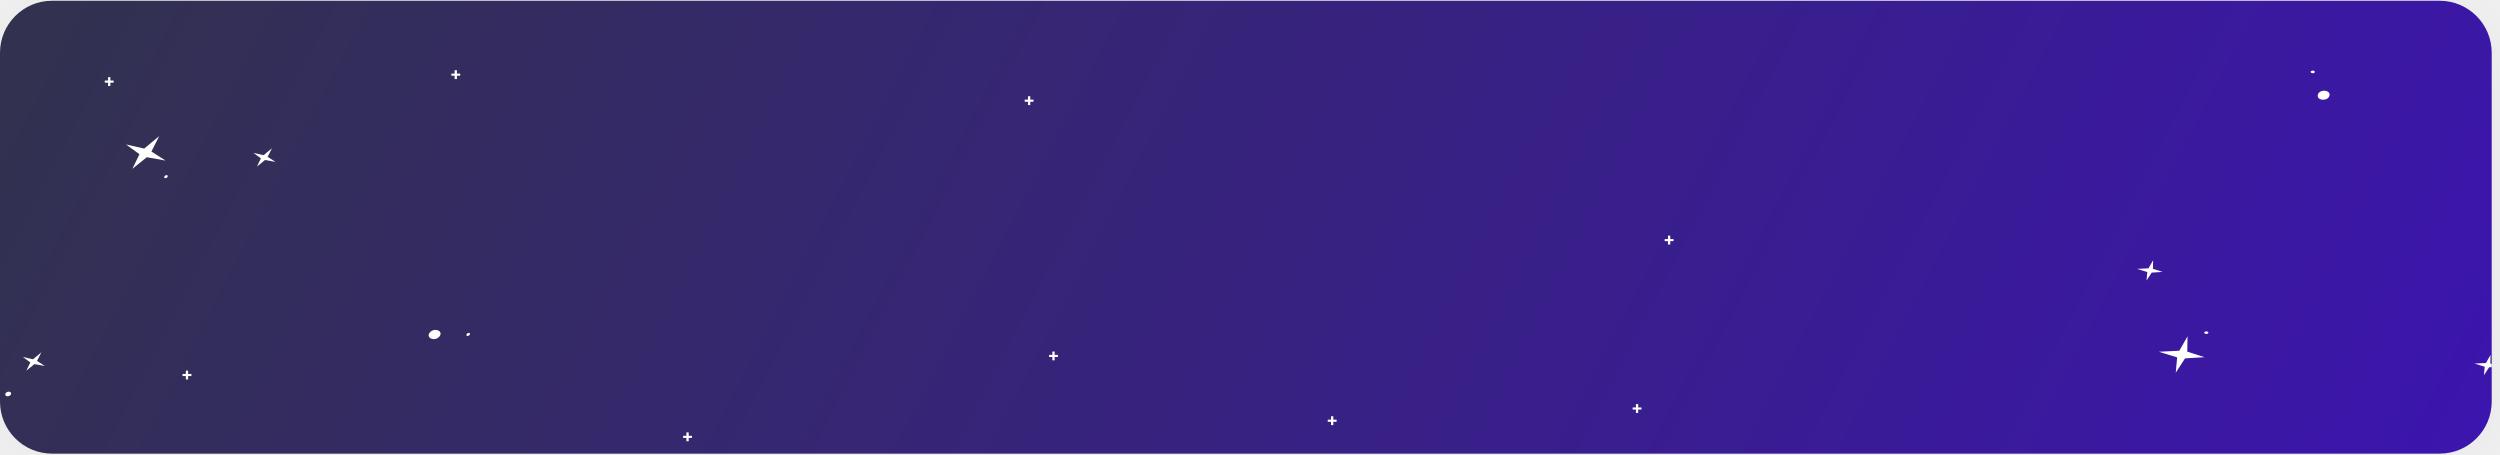
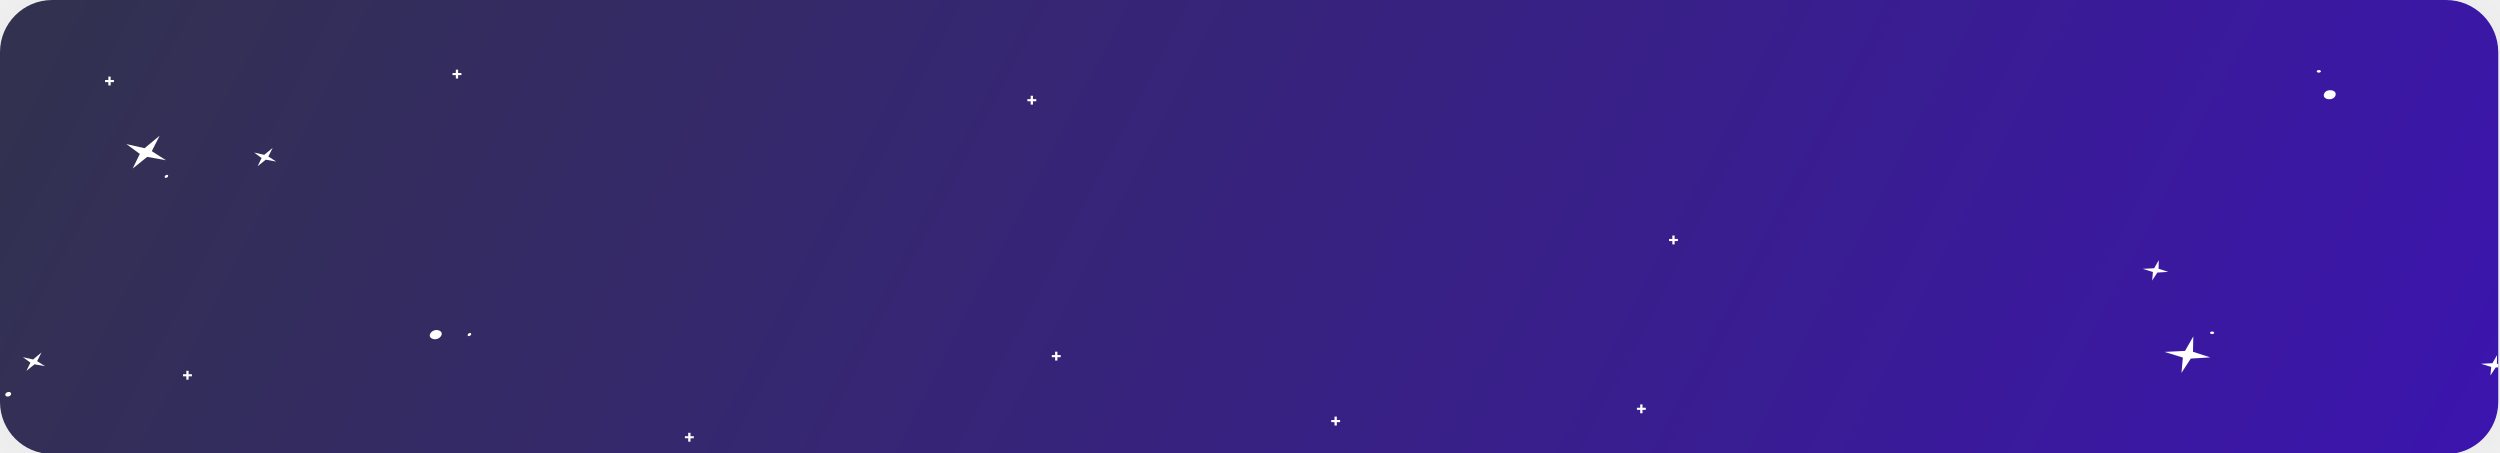
- <svg xmlns="http://www.w3.org/2000/svg" width="1436" height="261" viewBox="35 31 1440.77 261" fill="none">
+ <svg xmlns="http://www.w3.org/2000/svg" width="1437" height="260" viewBox="35 31 1437 260" fill="none">
  <g filter="url(#filter0_d_4648_8364)">
    <g clip-path="url(#clip0_4648_8364)">
      <rect x="35" y="31" width="1436" height="261" rx="30" fill="url(#paint0_linear_4648_8364)" />
      <path d="M300.217 74.195H298.327V76.135H297.007V74.195H295.117V72.975H297.007V71.034H298.327V72.975H300.217V74.195Z" fill="white" />
      <path d="M145.307 247.304H143.417V249.244H142.097V247.304H140.207V246.084H142.097V244.144H143.417V246.084H145.307V247.304Z" fill="white" />
      <path d="M100.49 78.195H98.6V80.135H97.28V78.195H95.39V76.975H97.28V75.034H98.6V76.975H100.49V78.195Z" fill="white" />
      <path d="M433.791 282.933H431.901V284.873H430.581V282.933H428.691V281.713H430.581V279.773H431.901V281.713H433.791V282.933Z" fill="white" />
      <path d="M644.69 236.304H642.8V238.244H641.48V236.304H639.59V235.084H641.48V233.144H642.8V235.084H644.69V236.304Z" fill="white" />
      <path d="M805.291 273.638H803.401V275.578H802.081V273.638H800.191V272.418H802.081V270.478H803.401V272.418H805.291V273.638Z" fill="white" />
      <path d="M999.467 169.55H997.577V171.49H996.257V169.55H994.367V168.33H996.257V166.39H997.577V168.33H999.467V169.55Z" fill="white" />
      <path d="M981.002 266.594H979.112V268.534H977.792V266.594H975.902V265.374H977.792V263.434H979.112V265.374H981.002V266.594Z" fill="white" />
      <path d="M630.639 89.195H628.749V91.135H627.429V89.195H625.539V87.975H627.429V86.034H628.749V87.975H630.639V89.195Z" fill="white" />
      <path d="M107.636 113.813L118.089 116.19L126.754 109.013L122.251 117.888L130.385 123.093L119.599 121.176L111.267 127.892L115.369 119.451L107.636 113.813Z" fill="white" />
      <path d="M48.16 236.289L54.001 237.625L58.84 233.61L56.327 238.574L60.882 241.478L54.853 240.407L50.184 244.162L52.483 239.44L48.16 236.289Z" fill="white" />
      <path d="M181.059 118.68L186.896 120.002L191.746 115.992L189.222 120.951L193.769 123.865L187.748 122.784L183.09 126.544L185.378 121.817L181.059 118.68Z" fill="white" />
      <path d="M38.706 258.849C39.104 258.976 39.571 258.978 40.014 258.854C40.457 258.73 40.843 258.489 41.097 258.179C41.352 257.87 41.455 257.513 41.386 257.181C41.318 256.848 41.083 256.564 40.728 256.383C40.33 256.256 39.863 256.255 39.42 256.379C38.977 256.503 38.591 256.743 38.337 257.053C38.082 257.363 37.979 257.719 38.048 258.052C38.116 258.384 38.351 258.669 38.706 258.849Z" fill="white" />
      <path d="M129.943 133.232C130.214 133.266 130.504 133.232 130.771 133.133C131.037 133.035 131.266 132.878 131.424 132.685C131.582 132.492 131.661 132.274 131.649 132.062C131.637 131.85 131.534 131.655 131.357 131.506C131.085 131.472 130.795 131.506 130.529 131.605C130.262 131.703 130.033 131.86 129.875 132.053C129.717 132.245 129.638 132.464 129.651 132.676C129.663 132.888 129.765 133.083 129.943 133.232Z" fill="white" />
      <path d="M304.105 224.164C304.379 224.203 304.674 224.171 304.945 224.073C305.217 223.975 305.45 223.816 305.61 223.621C305.77 223.425 305.849 223.203 305.834 222.988C305.819 222.773 305.712 222.577 305.528 222.429C305.254 222.39 304.959 222.422 304.688 222.52C304.417 222.618 304.184 222.777 304.023 222.973C303.863 223.168 303.784 223.39 303.799 223.605C303.814 223.82 303.921 224.016 304.105 224.164Z" fill="white" />
      <path d="M283.531 225.712C287.246 227.227 291.126 222.497 287.411 220.982C283.697 219.467 279.806 224.192 283.531 225.712Z" fill="white" />
      <path d="M1288.9 245.337L1289.71 236.534L1279.15 233.279L1290.96 232.696L1295.71 224.364L1295.53 233.21L1305.46 236.421L1294.26 237.109L1288.9 245.337Z" fill="white" />
      <path d="M1466.5 246.833L1466.96 241.911L1461.06 240.097L1467.66 239.766L1470.31 235.105L1470.21 240.049L1475.77 241.853L1469.5 242.235L1466.5 246.833Z" fill="white" />
      <path d="M1272.06 192.26L1272.5 187.347L1266.6 185.522L1273.2 185.202L1275.86 180.542L1275.75 185.485L1281.31 187.279L1275.04 187.671L1272.06 192.26Z" fill="white" />
      <path d="M1307.75 222.435C1307.73 222.213 1307.63 222.009 1307.45 221.851C1307.27 221.693 1307.03 221.59 1306.76 221.557C1306.48 221.524 1306.19 221.563 1305.93 221.669C1305.66 221.774 1305.44 221.939 1305.29 222.141C1305.3 222.363 1305.41 222.567 1305.59 222.725C1305.76 222.883 1306.01 222.986 1306.28 223.019C1306.56 223.052 1306.85 223.013 1307.11 222.908C1307.37 222.803 1307.6 222.637 1307.75 222.435Z" fill="white" />
      <path d="M1369.09 72.157C1369.08 71.932 1368.98 71.723 1368.8 71.562C1368.62 71.4 1368.37 71.295 1368.1 71.262C1367.82 71.229 1367.53 71.269 1367.26 71.377C1366.99 71.486 1366.77 71.656 1366.62 71.862C1366.63 72.087 1366.73 72.296 1366.91 72.457C1367.09 72.618 1367.33 72.724 1367.61 72.757C1367.89 72.79 1368.18 72.749 1368.45 72.641C1368.72 72.533 1368.94 72.363 1369.09 72.157Z" fill="white" />
      <path d="M1377.44 85.834C1378.55 82.404 1371.95 81.616 1370.83 85.046C1369.72 88.476 1376.32 89.274 1377.44 85.834Z" fill="white" />
    </g>
  </g>
  <defs>
    <filter id="filter0_d_4648_8364" x="0" y="0" width="1506" height="331" filterUnits="userSpaceOnUse" color-interpolation-filters="sRGB">
      <feFlood flood-opacity="0" result="BackgroundImageFix" />
      <feColorMatrix in="SourceAlpha" type="matrix" values="0 0 0 0 0 0 0 0 0 0 0 0 0 0 0 0 0 0 127 0" result="hardAlpha" />
      <feOffset dy="4" />
      <feGaussianBlur stdDeviation="17.5" />
      <feComposite in2="hardAlpha" operator="out" />
      <feColorMatrix type="matrix" values="0 0 0 0 0 0 0 0 0 0 0 0 0 0 0 0 0 0 0.05 0" />
      <feBlend mode="normal" in2="BackgroundImageFix" result="effect1_dropShadow_4648_8364" />
      <feBlend mode="normal" in="SourceGraphic" in2="effect1_dropShadow_4648_8364" result="shape" />
    </filter>
    <linearGradient id="paint0_linear_4648_8364" x1="-252.197" y1="-16.053" x2="1425.16" y2="855.931" gradientUnits="userSpaceOnUse">
      <stop offset="0.004" stop-color="#30373B" />
      <stop offset="1" stop-color="#3D10BD" />
    </linearGradient>
    <clipPath id="clip0_4648_8364">
      <rect x="35" y="31" width="1436" height="261" rx="30" fill="white" />
    </clipPath>
  </defs>
</svg>
